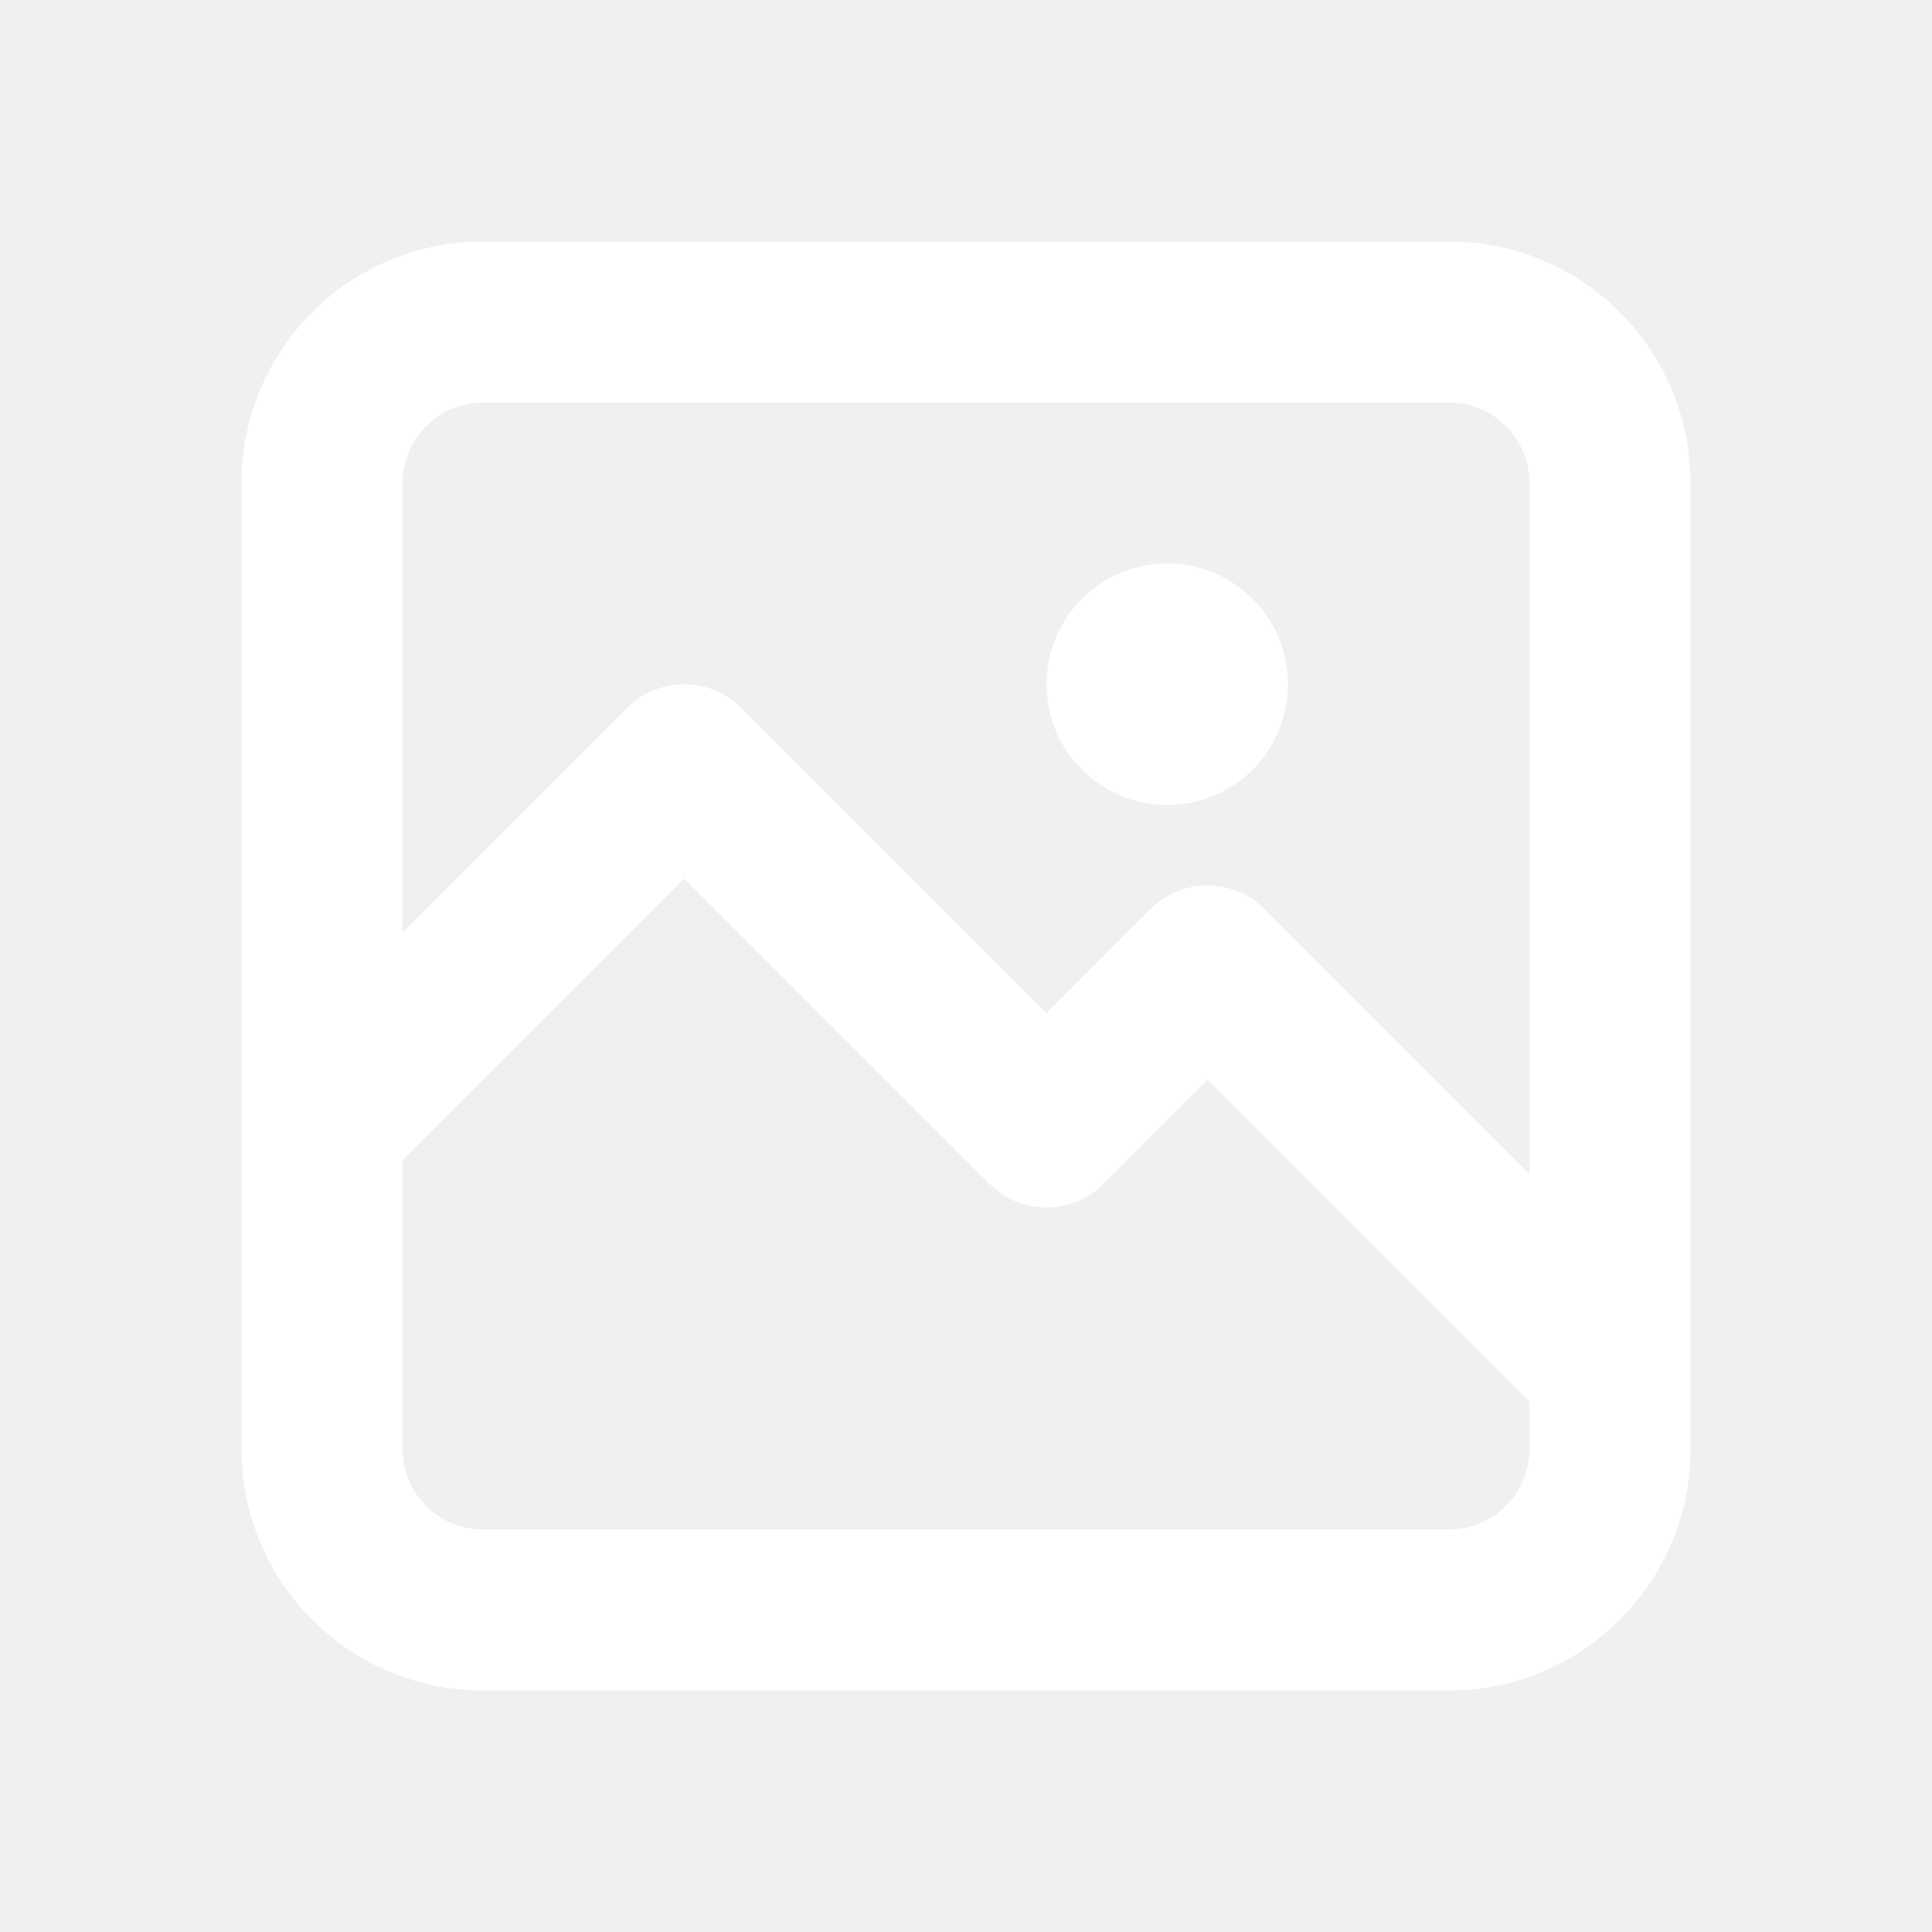
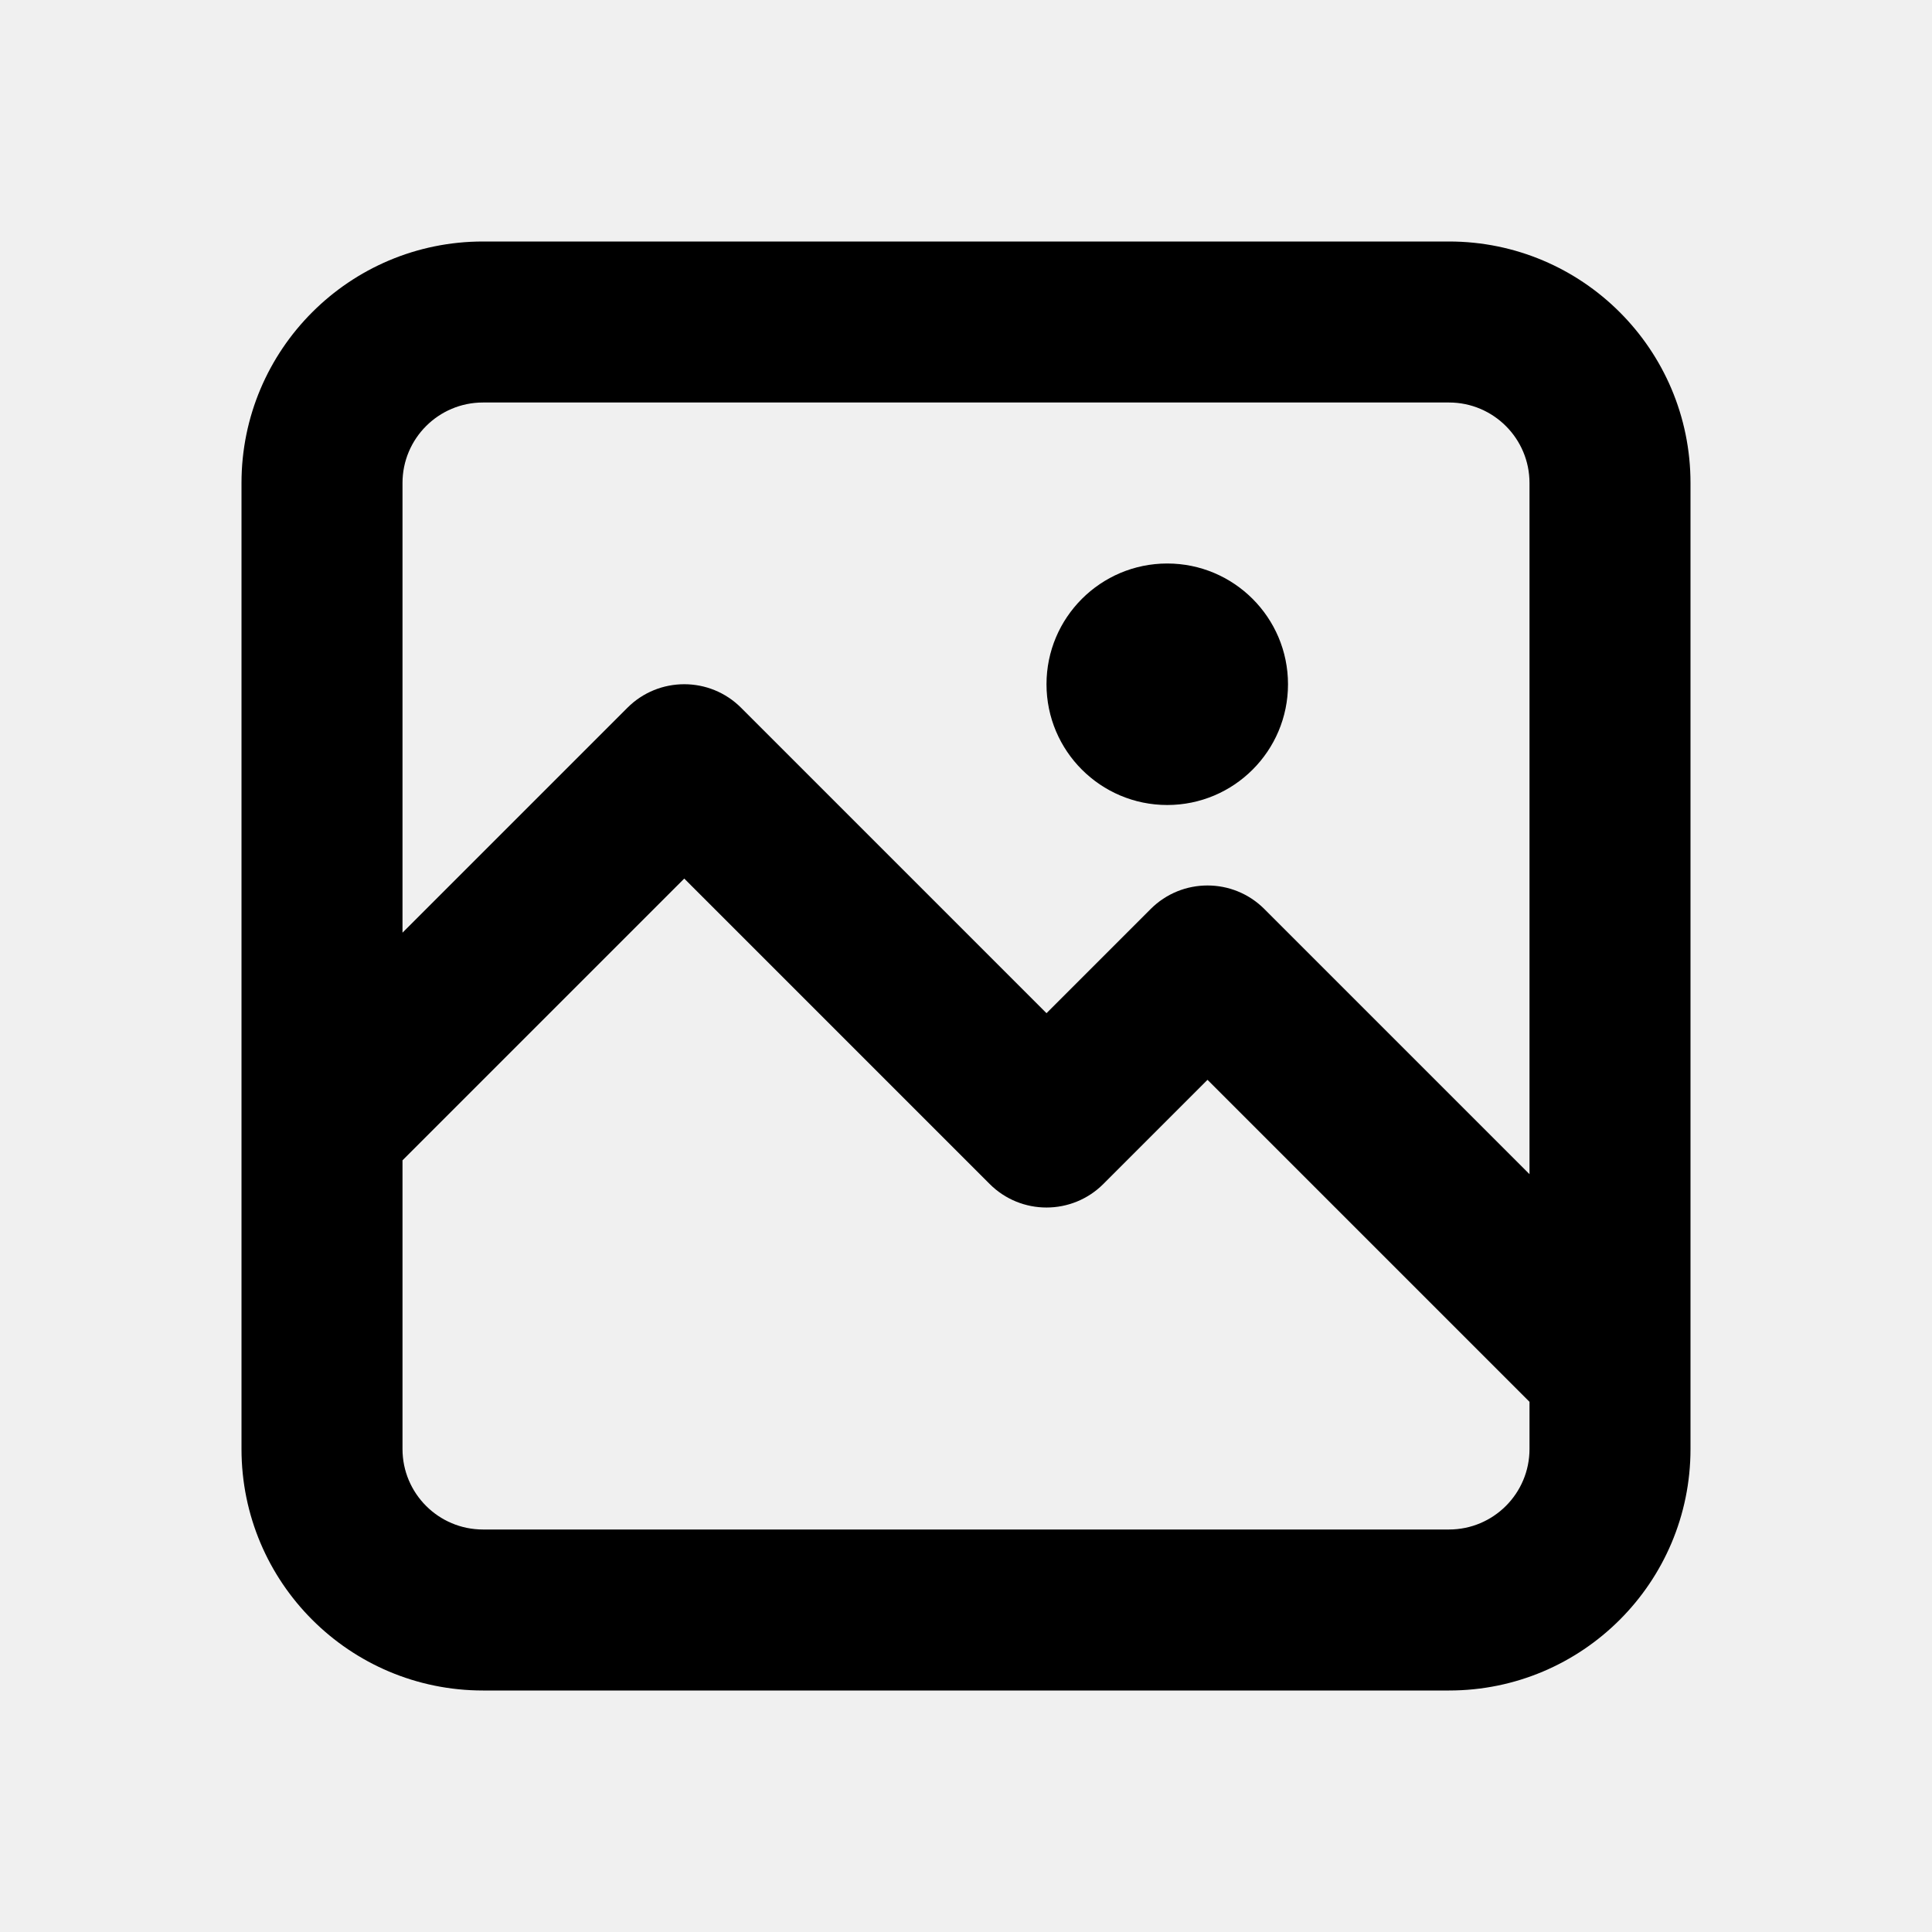
<svg xmlns="http://www.w3.org/2000/svg" width="800px" height="800px" viewBox="0 0 24 24" fill="none">
-   <g id="SVGRepo_bgCarrier" stroke-width="0" />
-   <g id="SVGRepo_tracerCarrier" stroke-linecap="round" stroke-linejoin="round" />
-   <g id="SVGRepo_iconCarrier">
-     <path fill-rule="evenodd" clip-rule="evenodd" d="M3 6C3 4.343 4.343 3 6 3H18C19.657 3 21 4.343 21 6V16.999V17.001V18C21 19.657 19.657 21 18 21H6C4.343 21 3 19.657 3 18V14V6ZM19 6V14.586L15.707 11.293C15.317 10.902 14.683 10.902 14.293 11.293L13 12.586L9.207 8.793C8.817 8.402 8.183 8.402 7.793 8.793L5 11.586V6C5 5.448 5.448 5 6 5H18C18.552 5 19 5.448 19 6ZM5 18V14.414L8.5 10.914L12.293 14.707C12.683 15.098 13.317 15.098 13.707 14.707L15 13.414L19 17.414V18C19 18.552 18.552 19 18 19H6C5.448 19 5 18.552 5 18ZM14.5 10C15.328 10 16 9.328 16 8.5C16 7.672 15.328 7 14.5 7C13.672 7 13 7.672 13 8.5C13 9.328 13.672 10 14.5 10Z" fill="#FFFFFF" />
-   </g>
+   <path fill-rule="evenodd" clip-rule="evenodd" d="M3 6C3 4.343 4.343 3 6 3H18C19.657 3 21 4.343 21 6V16.999V17.001V18C21 19.657 19.657 21 18 21H6C4.343 21 3 19.657 3 18V14V6ZM19 6V14.586L15.707 11.293C15.317 10.902 14.683 10.902 14.293 11.293L13 12.586L9.207 8.793C8.817 8.402 8.183 8.402 7.793 8.793L5 11.586V6C5 5.448 5.448 5 6 5H18C18.552 5 19 5.448 19 6ZM5 18V14.414L8.5 10.914L12.293 14.707C12.683 15.098 13.317 15.098 13.707 14.707L15 13.414L19 17.414V18C19 18.552 18.552 19 18 19H6C5.448 19 5 18.552 5 18ZM14.5 10C15.328 10 16 9.328 16 8.5C16 7.672 15.328 7 14.5 7C13.672 7 13 7.672 13 8.5C13 9.328 13.672 10 14.5 10Z" fill="#000000" />
</svg>
